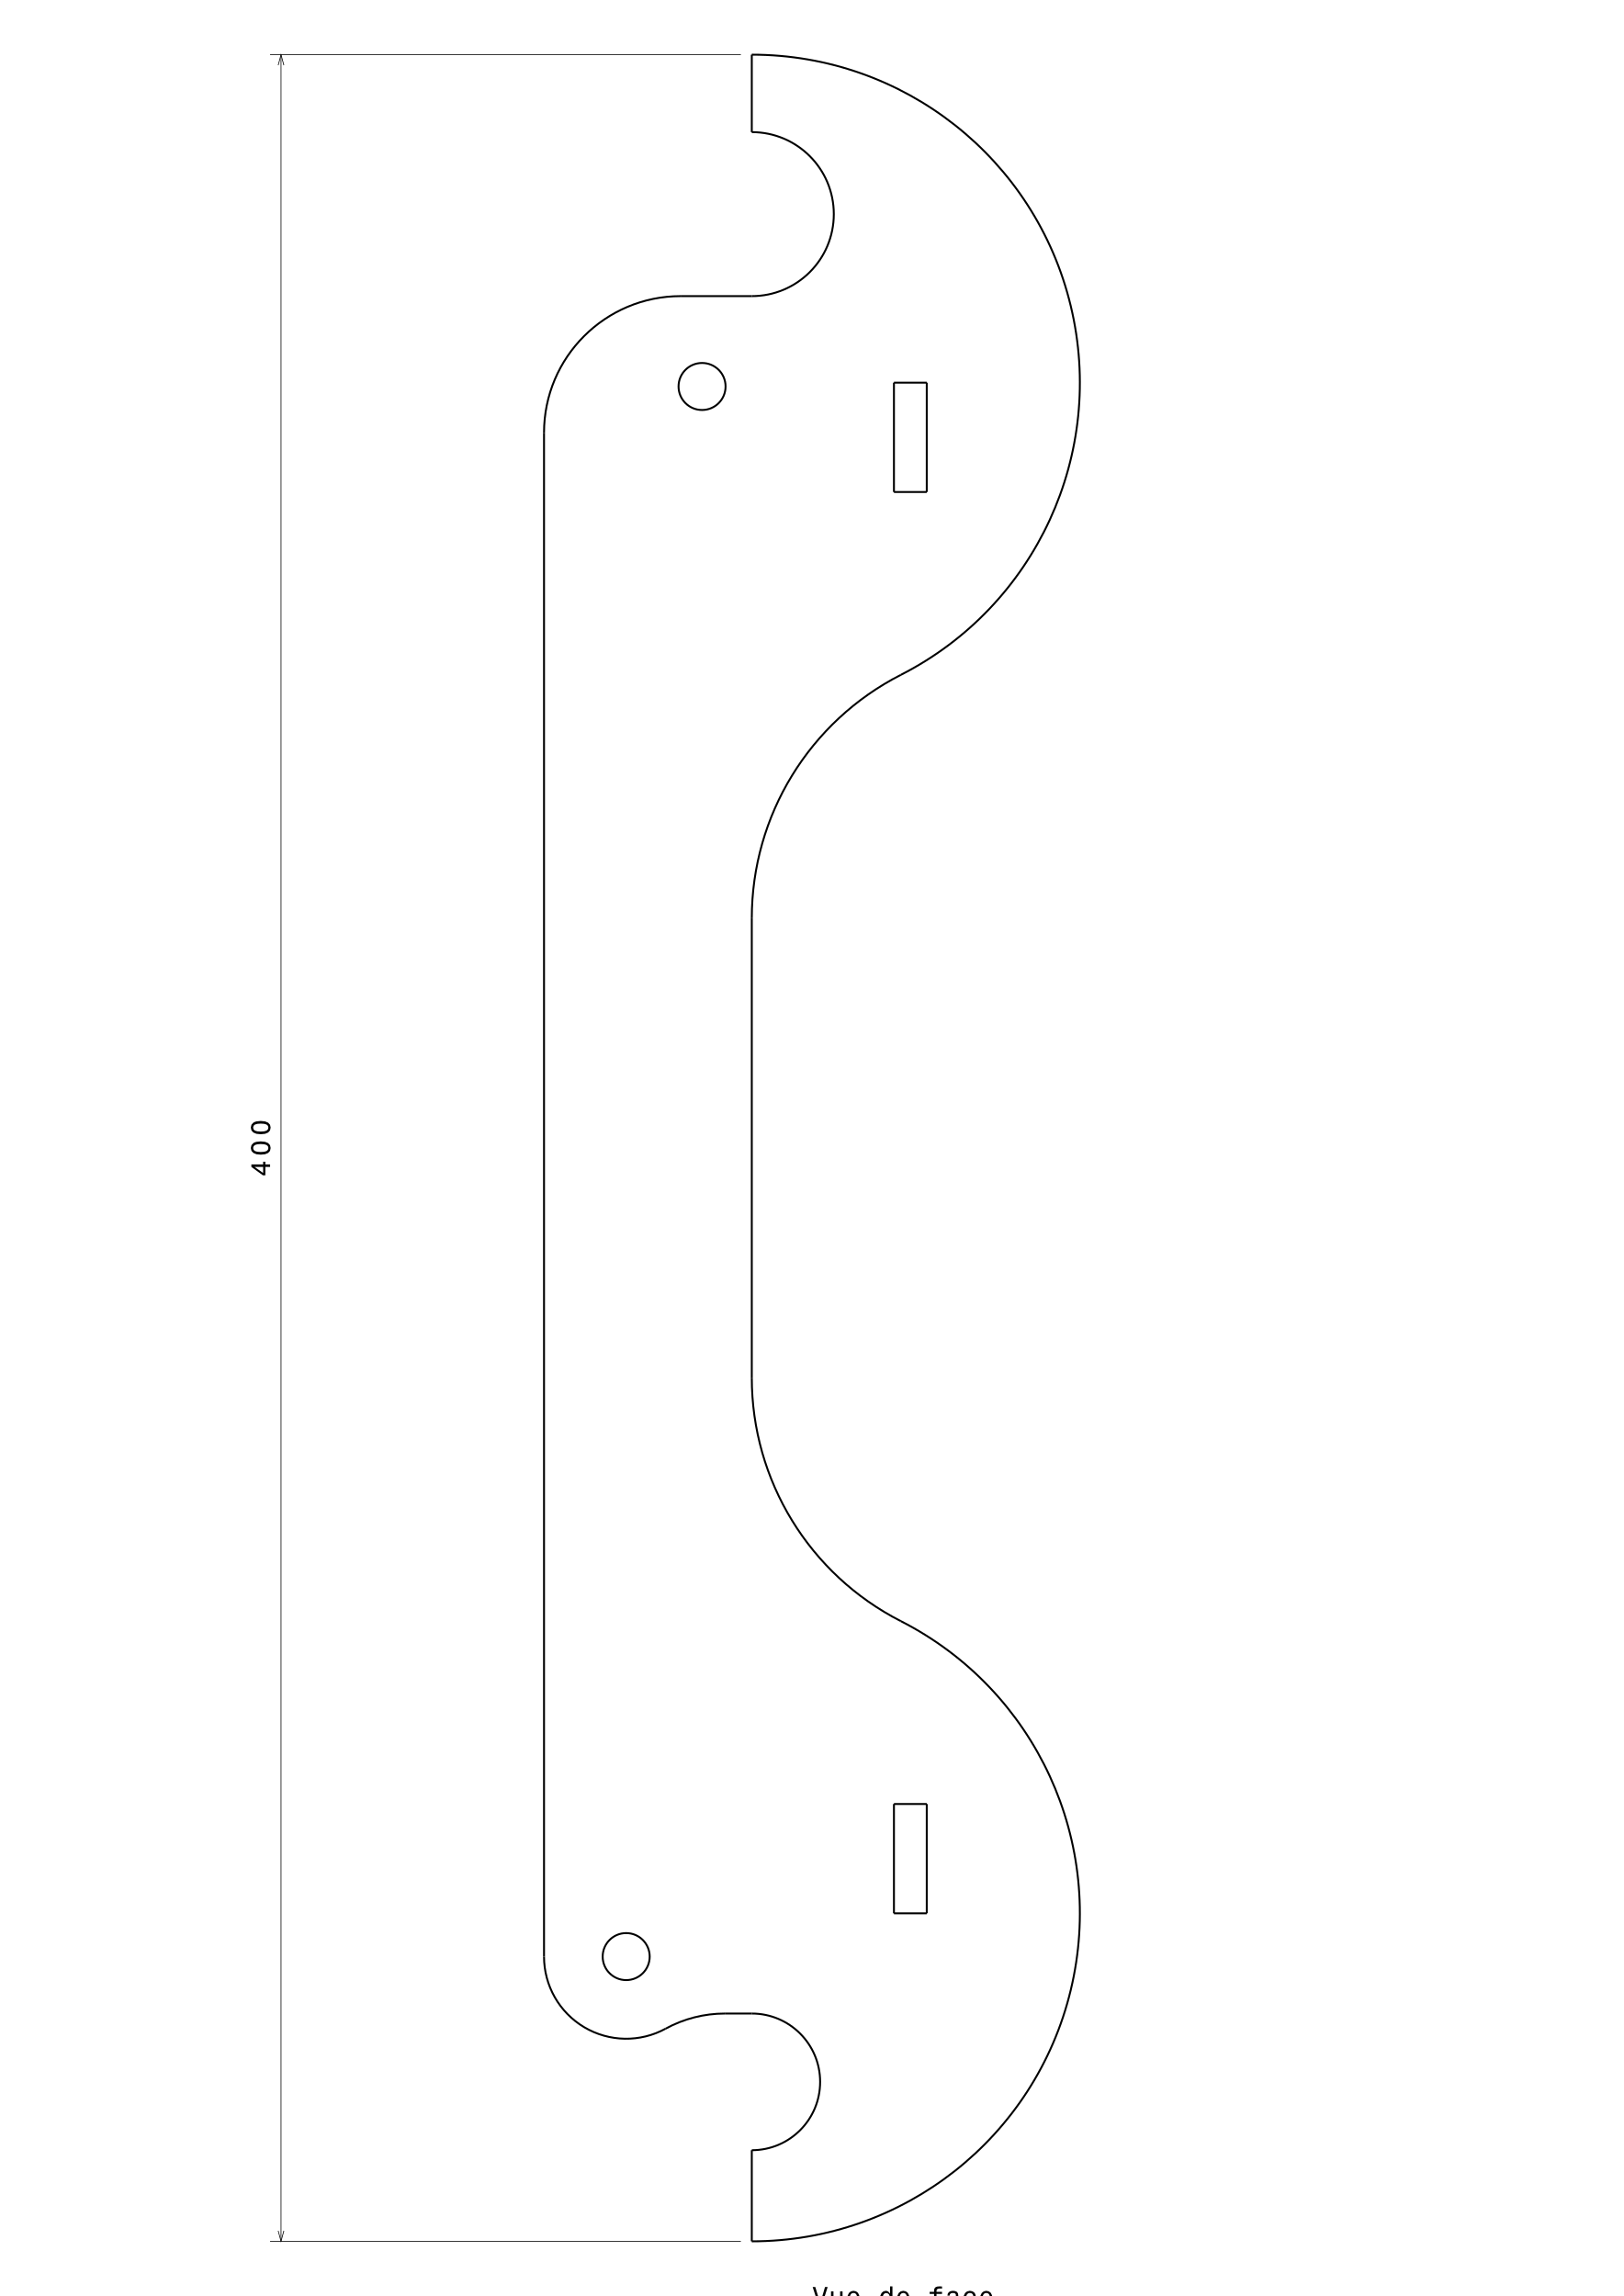
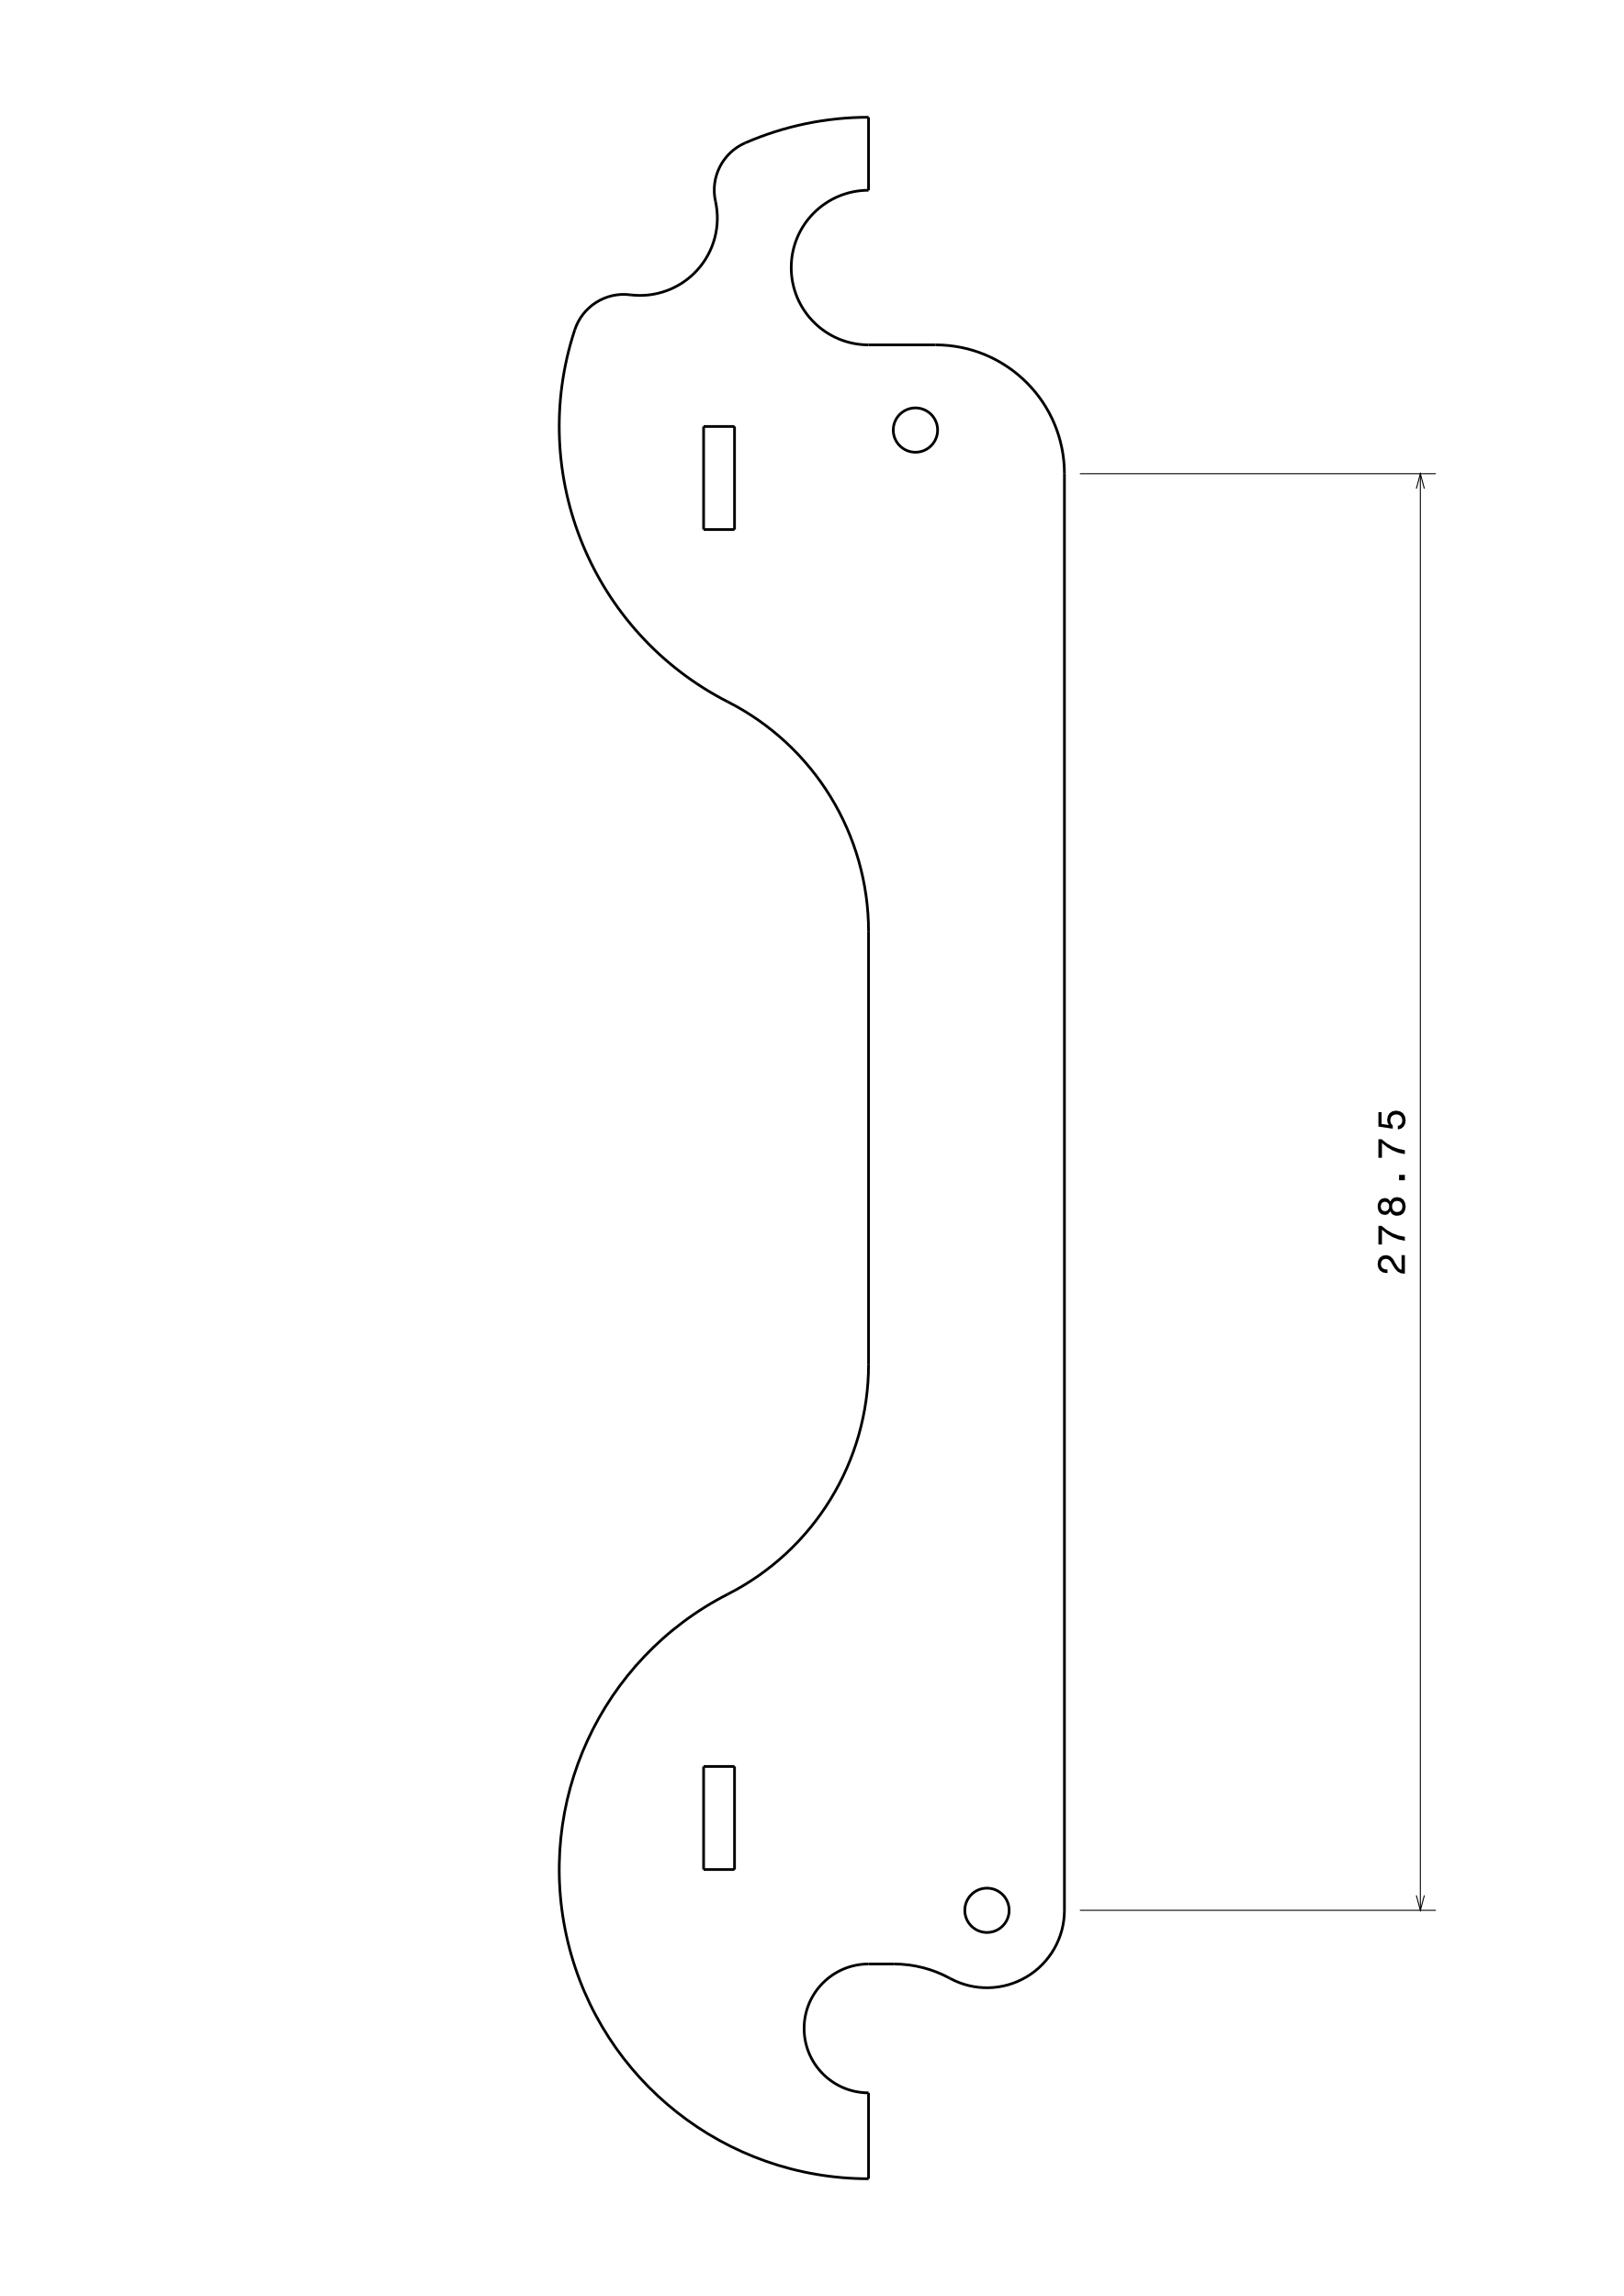
- <svg xmlns="http://www.w3.org/2000/svg" xmlns:ns1="http://www.3ds.com/print" ns1:text-version="18000" width="297" height="420" viewBox="0 0 297 420" version="1.1">
+ <svg xmlns="http://www.w3.org/2000/svg" xmlns:ns1="http://www.3ds.com/print" ns1:text-version="18000" width="210" height="297" viewBox="0 0 210 297" version="1.1">
  <g stroke="rgb(0, 0, 0)" stroke-width="0.13" stroke-linecap="butt" stroke-linejoin="miter" fill="none">
-     <path d="M 135.5 410 L 49.398 410" />
-     <path d="M 135.5 10 L 49.398 10" />
+     <path d="M 139.667 247.109 L 185.699 247.109" />
+     <path d="M 139.667 61.279 L 185.699 61.279" />
  </g>
  <g stroke="rgb(0, 0, 0)" stroke-width="0.35" stroke-linecap="butt" stroke-linejoin="miter" fill="none">
-     <path d="M 137.5 10 L 137.5 24.169" />
-     <path d="M 137.5 54.169 A 15 15 0 0 0 137.5 24.169" />
-     <path d="M 124.5 54.169 L 137.5 54.169" />
-     <path d="M 124.5 54.169 A 25 25 0 0 0 99.5 79.168" />
-     <path d="M 99.5 357.914 L 99.5 79.168" />
-     <path d="M 99.5 357.914 A 15.027 15.027 0 0 0 121.731 371.101" />
-     <path d="M 132.576 368.331 A 22.622 22.622 0 0 0 121.731 371.101" />
-     <path d="M 137.5 368.331 L 132.576 368.331" />
-     <path d="M 137.5 393.331 A 12.5 12.5 0 0 0 137.5 368.331" />
-     <path d="M 137.5 393.331 L 137.5 410" />
-     <path d="M 137.5 410 A 60 60 0 0 0 164.773 296.557" />
-     <path d="M 137.5 252.02 A 50 50 0 0 0 164.773 296.557" />
-     <path d="M 137.5 167.98 L 137.5 252.02" />
-     <path d="M 164.773 123.443 A 50 50 0 0 0 137.5 167.98" />
-     <path d="M 164.773 123.443 A 60 60 0 0 0 137.5 10" />
-     <circle cx="128.405" cy="70.698" r="4.3" />
-     <circle cx="114.527" cy="357.914" r="4.3" />
-     <path d="M 169.5 90 L 169.5 70" />
-     <path d="M 169.5 90 L 163.5 90" />
-     <path d="M 163.5 70 L 163.5 90" />
-     <path d="M 163.5 70 L 169.5 70" />
-     <path d="M 169.5 350 L 169.5 330" />
-     <path d="M 169.5 350 L 163.5 350" />
-     <path d="M 163.5 330 L 163.5 350" />
-     <path d="M 163.5 330 L 169.5 330" />
+     <path d="M 112.333 15.167 L 112.333 24.612" />
+     <path d="M 112.333 24.612 A 10 10 0 0 0 112.333 44.612" />
+     <path d="M 121 44.612 L 112.333 44.612" />
+     <path d="M 137.667 61.279 A 16.667 16.667 0 0 0 121 44.612" />
+     <path d="M 137.667 247.109 L 137.667 61.279" />
+     <path d="M 122.846 255.901 A 10.018 10.018 0 0 0 137.667 247.109" />
+     <path d="M 122.846 255.901 A 15.082 15.082 0 0 0 115.616 254.054" />
+     <path d="M 112.333 254.054 L 115.616 254.054" />
+     <path d="M 112.333 254.054 A 8.333 8.333 0 0 0 112.333 270.721" />
+     <path d="M 112.333 270.721 L 112.333 281.833" />
+     <path d="M 94.151 206.204 A 40 40 0 0 0 112.333 281.833" />
+     <path d="M 94.151 206.204 A 33.333 33.333 0 0 0 112.333 176.514" />
+     <path d="M 112.333 120.486 L 112.333 176.514" />
+     <path d="M 112.333 120.486 A 33.333 33.333 0 0 0 94.151 90.796" />
+     <path d="M 74.337 42.666 A 40 40 0 0 0 94.151 90.796" />
+     <path d="M 81.512 38.136 A 6.667 6.667 0 0 0 74.337 42.666" />
+     <path d="M 81.512 38.136 A 10 10 0 0 0 92.536 26.045" />
+     <path d="M 96.386 18.483 A 6.667 6.667 0 0 0 92.536 26.045" />
+     <path d="M 112.333 15.167 A 40 40 0 0 0 96.386 18.483" />
+     <circle cx="118.397" cy="55.632" r="2.867" />
+     <circle cx="127.649" cy="247.109" r="2.867" />
+     <path d="M 91 68.5 L 91 55.167" />
+     <path d="M 91 68.5 L 95 68.5" />
+     <path d="M 95 55.167 L 95 68.5" />
+     <path d="M 95 55.167 L 91 55.167" />
+     <path d="M 91 241.833 L 91 228.5" />
+     <path d="M 91 241.833 L 95 241.833" />
+     <path d="M 95 228.5 L 95 241.833" />
+     <path d="M 95 228.5 L 91 228.5" />
  </g>
  <g stroke="rgb(0, 0, 0)" stroke-width="0.13" stroke-linecap="butt" stroke-linejoin="miter" fill="none">
-     <path d="M 149.618 420.01 L 149.115 418.352 L 148.636 418.352 L 149.171 420.01 L 149.618 420.01 z M 151.375 418.352 L 150.896 418.352 L 150.407 420.01 L 150.852 420.01 L 151.375 418.352 z M 154.098 419.148 L 153.654 419.148 L 153.654 420.01 L 154.098 420.01 L 154.098 419.148 z M 152.439 419.148 L 151.995 419.148 L 151.995 420.01 L 152.439 420.01 L 152.439 419.148 z M 157.157 420.01 L 157.134 419.844 L 156.912 419.411 L 156.559 419.148 L 156.09 419.052 L 155.631 419.154 L 155.278 419.436 L 155.051 419.895 L 155.036 420.01 L 157.157 420.01 z M 156.705 419.91 L 156.718 420.01 L 155.474 420.01 L 155.49 419.91 L 155.626 419.653 L 155.833 419.496 L 156.105 419.441 L 156.373 419.496 L 156.579 419.653 L 156.705 419.91 z M 163.226 418.236 L 162.788 418.236 L 162.788 419.562 L 162.45 419.179 L 162.243 419.088 L 162.006 419.052 L 161.577 419.154 L 161.244 419.436 L 161.027 419.89 L 161.012 420.01 L 163.226 420.01 L 163.226 418.236 z M 161.804 419.522 L 162.082 419.451 L 162.374 419.522 L 162.596 419.718 L 162.713 420.01 L 161.469 420.01 L 161.592 419.723 L 161.804 419.522 z M 166.265 420.01 L 166.242 419.844 L 166.02 419.411 L 165.667 419.148 L 165.198 419.052 L 164.739 419.154 L 164.386 419.436 L 164.159 419.895 L 164.144 420.01 L 166.265 420.01 z M 165.813 419.91 L 165.827 420.01 L 164.582 420.01 L 164.598 419.91 L 164.734 419.653 L 164.941 419.496 L 165.213 419.441 L 165.48 419.496 L 165.687 419.653 L 165.813 419.91 z M 171.285 419.617 L 172.294 419.617 L 172.294 419.239 L 171.285 419.239 L 171.285 419.073 L 171.321 418.871 L 171.437 418.735 L 171.633 418.654 L 171.916 418.624 L 172.294 418.644 L 172.294 418.261 L 171.815 418.236 L 171.381 418.281 L 171.079 418.417 L 170.897 418.654 L 170.842 418.992 L 170.842 419.239 L 170.03 419.239 L 170.03 419.617 L 170.842 419.617 L 170.842 420.01 L 171.285 420.01 L 171.285 419.617 z M 175.264 419.87 L 175.204 419.511 L 175.027 419.259 L 174.72 419.108 L 174.286 419.052 L 173.862 419.113 L 173.55 419.285 L 173.353 419.552 L 173.288 419.905 L 173.288 419.935 L 173.686 419.935 L 173.721 419.723 L 173.832 419.572 L 174.014 419.481 L 174.271 419.446 L 174.518 419.471 L 174.695 419.547 L 174.801 419.678 L 174.836 419.86 L 174.822 420.01 L 175.264 420.01 L 175.264 419.87 z M 178.454 420.01 L 178.371 419.643 L 178.154 419.325 L 177.816 419.128 L 177.377 419.052 L 176.893 419.154 L 176.525 419.436 L 176.293 419.895 L 176.278 420.01 L 176.725 420.01 L 176.853 419.713 L 177.08 419.511 L 177.377 419.441 L 177.64 419.486 L 177.836 419.602 L 177.968 419.794 L 178.015 420.01 L 178.454 420.01 z M 181.445 420.01 L 181.422 419.844 L 181.2 419.411 L 180.847 419.148 L 180.378 419.052 L 179.919 419.154 L 179.566 419.436 L 179.339 419.895 L 179.324 420.01 L 181.445 420.01 z M 180.994 419.91 L 181.007 420.01 L 179.762 420.01 L 179.778 419.91 L 179.914 419.653 L 180.121 419.496 L 180.393 419.441 L 180.661 419.496 L 180.867 419.653 L 180.994 419.91 z" stroke="none" fill-rule="evenodd" fill="rgb(0, 0, 0)" />
-   </g>
-   <g stroke="rgb(0, 0, 0)" stroke-width="0.13" stroke-linecap="butt" stroke-linejoin="miter" fill="none">
-     <path d="M 49.398 213.459 L 49.398 213.005 L 48.531 213.005 L 48.531 212.505 L 48.127 212.505 L 48.127 213.005 L 45.974 213.005 L 45.974 213.464 L 48.087 214.997 L 48.531 214.997 L 48.531 213.459 L 49.398 213.459 L 49.398 213.459 z M 48.127 214.573 L 46.559 213.459 L 48.127 213.459 L 48.127 214.573 L 48.127 214.573 z M 47.689 211.215 L 48.48 211.14 L 49.045 210.903 L 49.388 210.524 L 49.499 210 L 49.388 209.481 L 49.045 209.102 L 48.48 208.87 L 47.689 208.79 L 46.902 208.87 L 46.589 208.966 L 46.332 209.102 L 45.989 209.481 L 45.873 210 L 45.989 210.524 L 46.337 210.903 L 46.902 211.14 L 47.689 211.215 L 47.689 211.215 z M 47.689 210.731 L 47.078 210.691 L 46.64 210.565 L 46.383 210.338 L 46.292 210 L 46.383 209.667 L 46.64 209.44 L 47.078 209.314 L 47.689 209.274 L 48.304 209.314 L 48.743 209.44 L 49 209.667 L 49.086 210 L 49 210.338 L 48.743 210.565 L 48.304 210.691 L 47.689 210.731 L 47.689 210.731 z M 47.689 207.479 L 48.48 207.404 L 49.045 207.167 L 49.388 206.788 L 49.499 206.264 L 49.388 205.745 L 49.045 205.366 L 48.48 205.134 L 47.689 205.054 L 46.902 205.134 L 46.589 205.23 L 46.332 205.366 L 45.989 205.745 L 45.873 206.264 L 45.989 206.788 L 46.337 207.167 L 46.902 207.404 L 47.689 207.479 L 47.689 207.479 z M 47.689 206.995 L 47.078 206.955 L 46.64 206.829 L 46.383 206.602 L 46.292 206.264 L 46.383 205.931 L 46.64 205.704 L 47.078 205.578 L 47.689 205.538 L 48.304 205.578 L 48.743 205.704 L 49 205.931 L 49.086 206.264 L 49 206.602 L 48.743 206.829 L 48.304 206.955 L 47.689 206.995 L 47.689 206.995 z" stroke="none" fill-rule="evenodd" fill="rgb(0, 0, 0)" />
-     <path d="M 51.916 11.932 L 51.398 10 L 50.881 11.932" />
-     <path d="M 50.881 408.068 L 51.398 410 L 51.916 408.068" />
-     <path d="M 51.398 410 L 51.398 10" />
+     <path d="M 181.699 164.765 L 181.699 162.359 L 181.265 162.359 L 181.265 164.26 L 181.028 164.154 L 180.831 163.973 L 180.473 163.413 L 180.322 163.116 L 180.105 162.783 L 179.853 162.546 L 179.556 162.409 L 179.218 162.359 L 178.794 162.445 L 178.461 162.682 L 178.249 163.045 L 178.174 163.514 L 178.259 163.998 L 178.496 164.366 L 178.875 164.603 L 179.374 164.684 L 179.445 164.684 L 179.445 164.225 L 179.404 164.225 L 179.061 164.18 L 178.809 164.043 L 178.648 163.827 L 178.592 163.539 L 178.643 163.247 L 178.769 163.03 L 178.965 162.889 L 179.213 162.838 L 179.445 162.873 L 179.641 162.969 L 179.813 163.131 L 179.964 163.353 L 180.125 163.65 L 180.438 164.144 L 180.771 164.492 L 181.174 164.699 L 181.684 164.765 L 181.699 164.765 L 181.699 164.765 z M 181.699 160.499 L 181.699 159.99 L 180.867 159.823 L 180.09 159.531 L 179.369 159.117 L 178.693 158.578 L 178.275 158.578 L 178.275 160.978 L 178.734 160.978 L 178.734 159.062 L 179.414 159.617 L 180.125 160.035 L 180.882 160.328 L 181.699 160.499 L 181.699 160.499 z M 179.813 156.687 L 179.954 156.945 L 180.151 157.121 L 180.398 157.232 L 180.695 157.267 L 181.144 157.187 L 181.492 156.955 L 181.714 156.576 L 181.8 156.062 L 181.714 155.553 L 181.492 155.174 L 181.144 154.942 L 180.695 154.857 L 180.398 154.897 L 180.151 155.003 L 179.954 155.185 L 179.813 155.437 L 179.692 155.235 L 179.525 155.094 L 179.324 155.008 L 179.076 154.978 L 178.718 155.058 L 178.431 155.27 L 178.244 155.613 L 178.174 156.062 L 178.244 156.516 L 178.431 156.859 L 178.718 157.076 L 179.076 157.151 L 179.324 157.126 L 179.525 157.04 L 179.813 156.687 L 179.813 156.687 z M 180.685 156.783 L 180.418 156.738 L 180.216 156.592 L 180.085 156.365 L 180.04 156.062 L 180.085 155.764 L 180.216 155.538 L 180.418 155.391 L 180.685 155.341 L 180.973 155.391 L 181.19 155.538 L 181.331 155.764 L 181.376 156.062 L 181.331 156.365 L 181.19 156.592 L 180.973 156.738 L 180.685 156.783 L 180.685 156.783 z M 179.117 156.672 L 178.895 156.632 L 178.723 156.511 L 178.618 156.319 L 178.577 156.062 L 178.618 155.81 L 178.723 155.618 L 178.895 155.497 L 179.117 155.452 L 179.344 155.497 L 179.52 155.618 L 179.636 155.81 L 179.672 156.062 L 179.631 156.319 L 179.52 156.511 L 179.344 156.632 L 179.117 156.672 L 179.117 156.672 z M 181.699 152.674 L 181.699 151.978 L 180.947 151.978 L 180.947 152.674 L 181.699 152.674 L 181.699 152.674 z M 181.699 149.291 L 181.699 148.782 L 180.867 148.615 L 180.09 148.323 L 179.369 147.909 L 178.693 147.37 L 178.275 147.37 L 178.275 149.77 L 178.734 149.77 L 178.734 147.854 L 179.414 148.408 L 180.125 148.827 L 180.882 149.12 L 181.699 149.291 L 181.699 149.291 z M 180.786 146.105 L 181.2 145.994 L 181.522 145.747 L 181.724 145.384 L 181.8 144.92 L 181.709 144.41 L 181.462 144.012 L 181.069 143.76 L 180.564 143.664 L 180.095 143.75 L 179.727 143.992 L 179.49 144.37 L 179.404 144.859 L 179.465 145.237 L 179.631 145.53 L 178.688 145.389 L 178.688 143.855 L 178.275 143.855 L 178.275 145.726 L 180.13 146.004 L 180.13 145.6 L 179.893 145.308 L 179.808 144.935 L 179.863 144.612 L 180.025 144.365 L 180.272 144.208 L 180.589 144.153 L 180.907 144.208 L 181.154 144.37 L 181.311 144.617 L 181.366 144.935 L 181.331 145.202 L 181.215 145.409 L 181.033 145.56 L 180.786 145.636 L 180.786 146.105 L 180.786 146.105 z" stroke="none" fill-rule="evenodd" fill="rgb(0, 0, 0)" />
+     <path d="M 184.217 63.211 L 183.699 61.279 L 183.181 63.211" />
+     <path d="M 183.181 245.177 L 183.699 247.109 L 184.217 245.177" />
+     <path d="M 183.699 247.109 L 183.699 61.279" />
  </g>
</svg>
